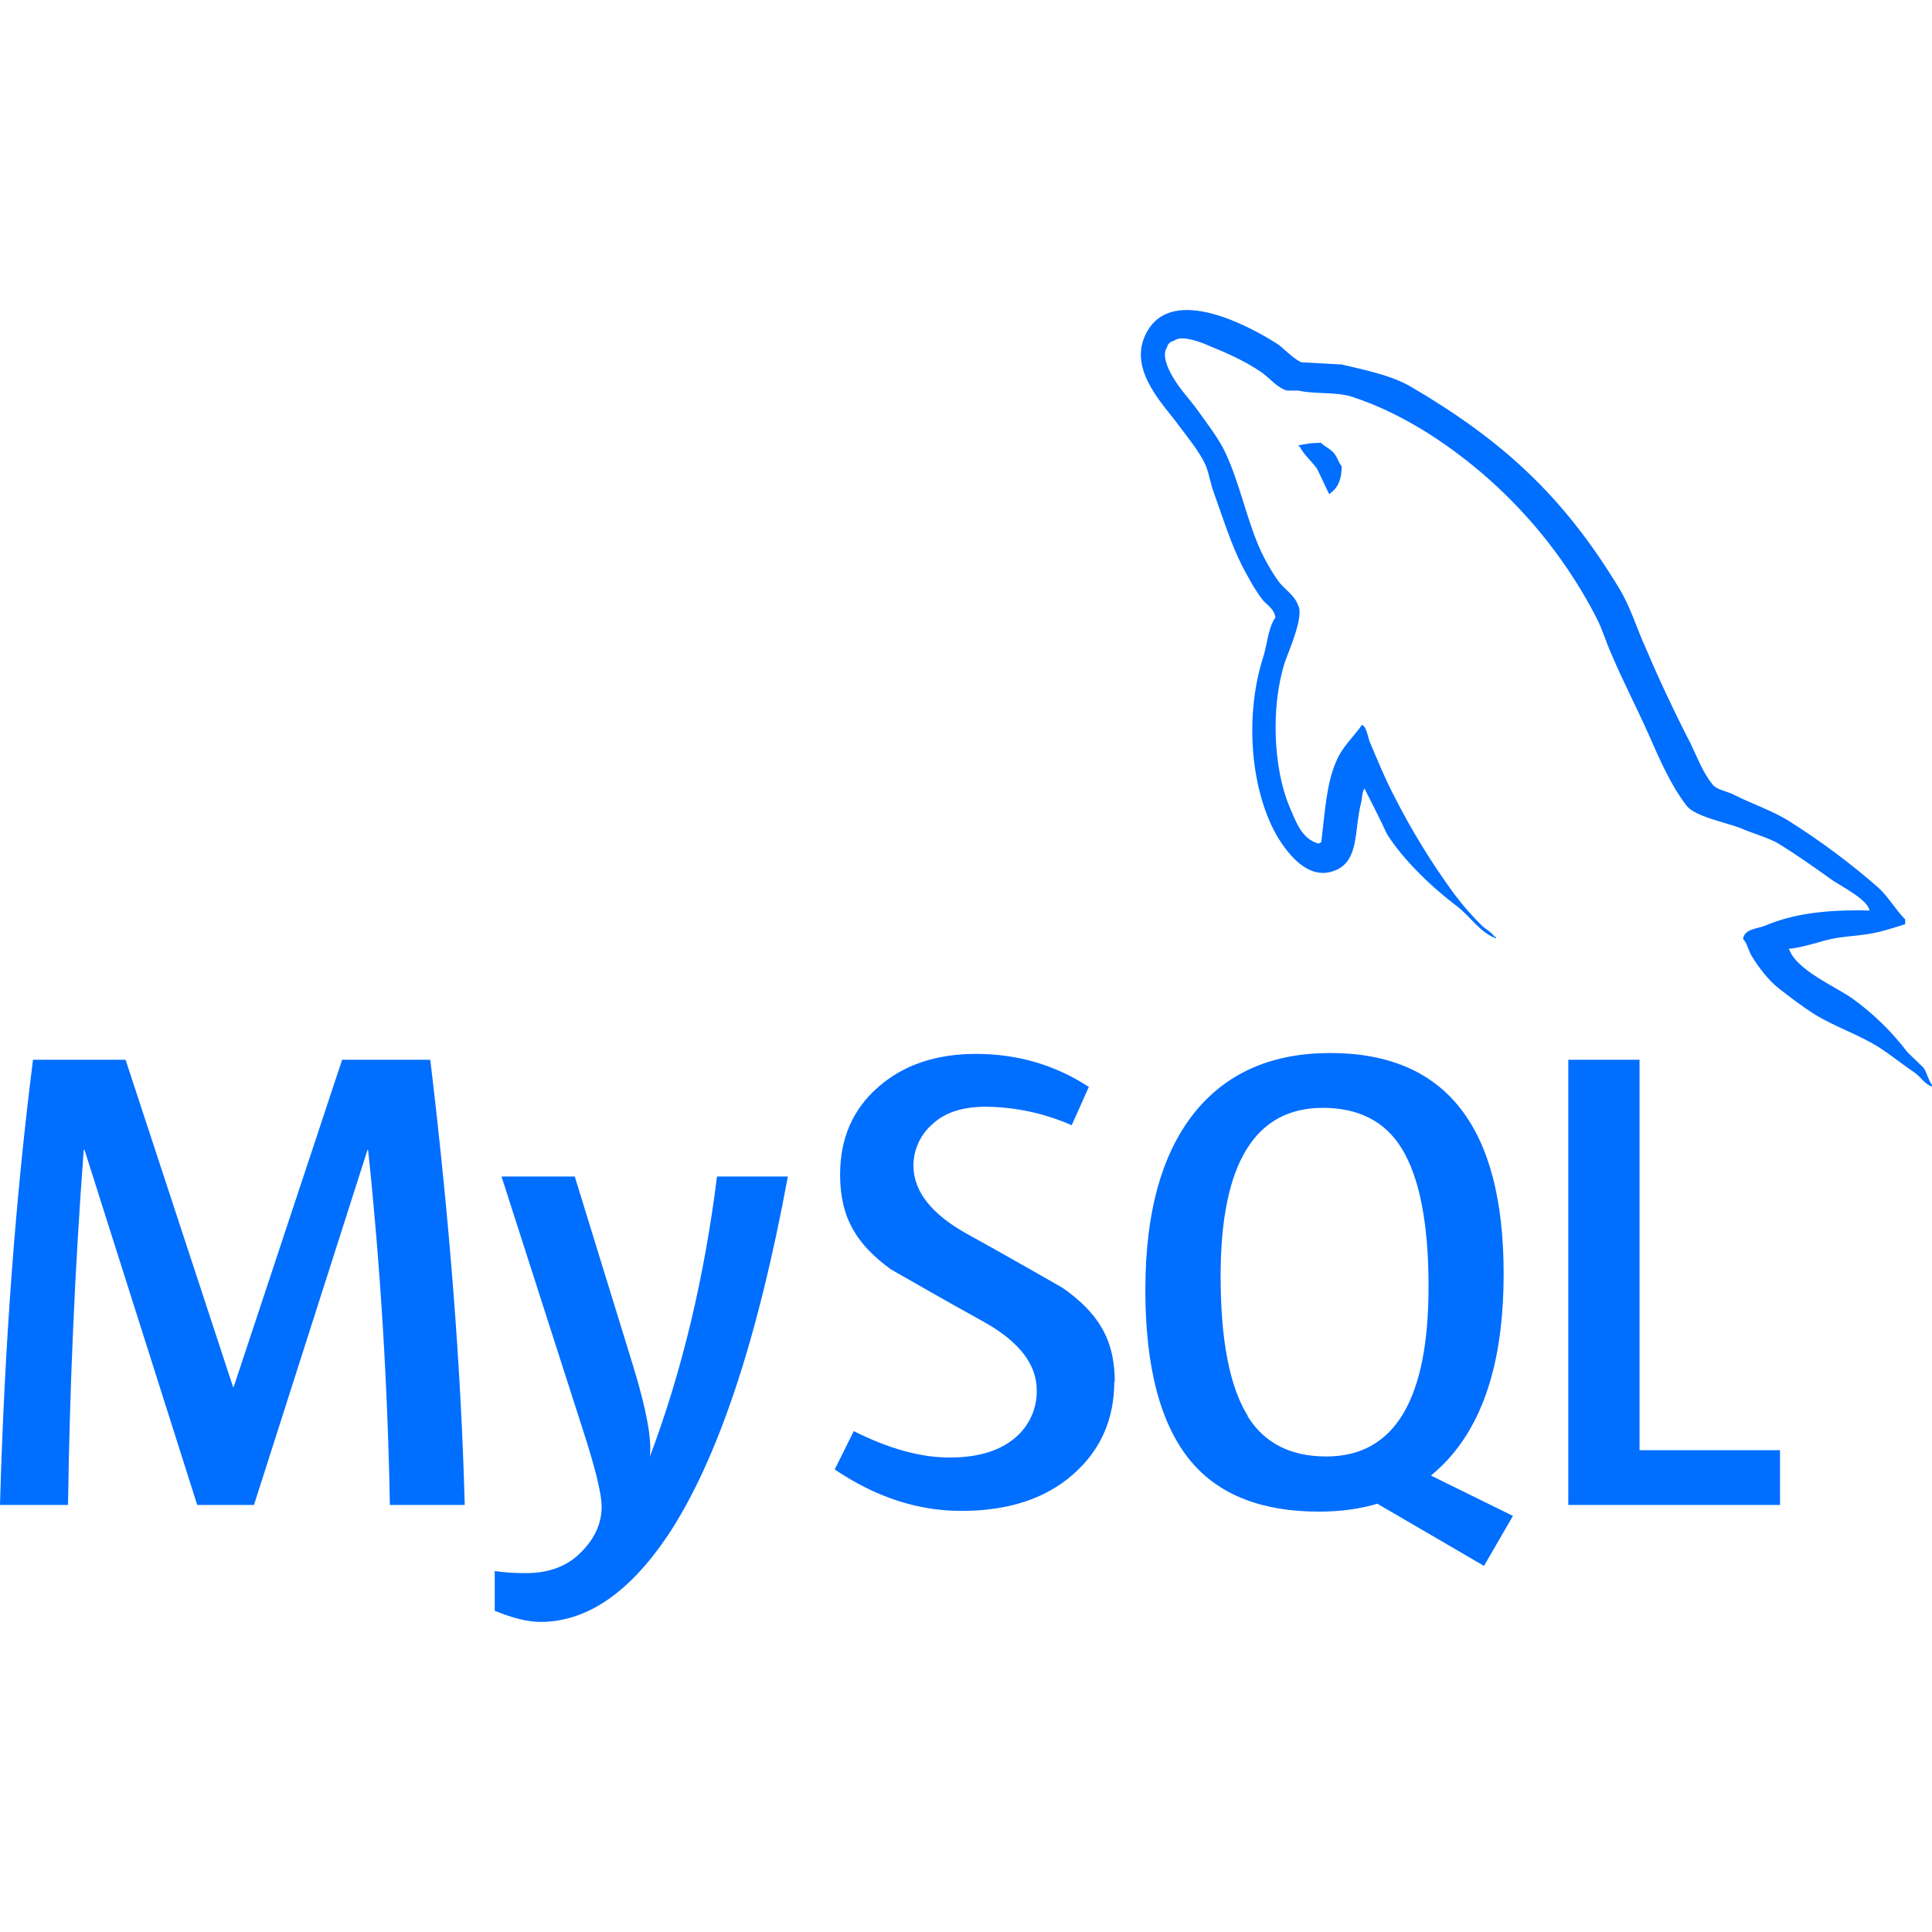
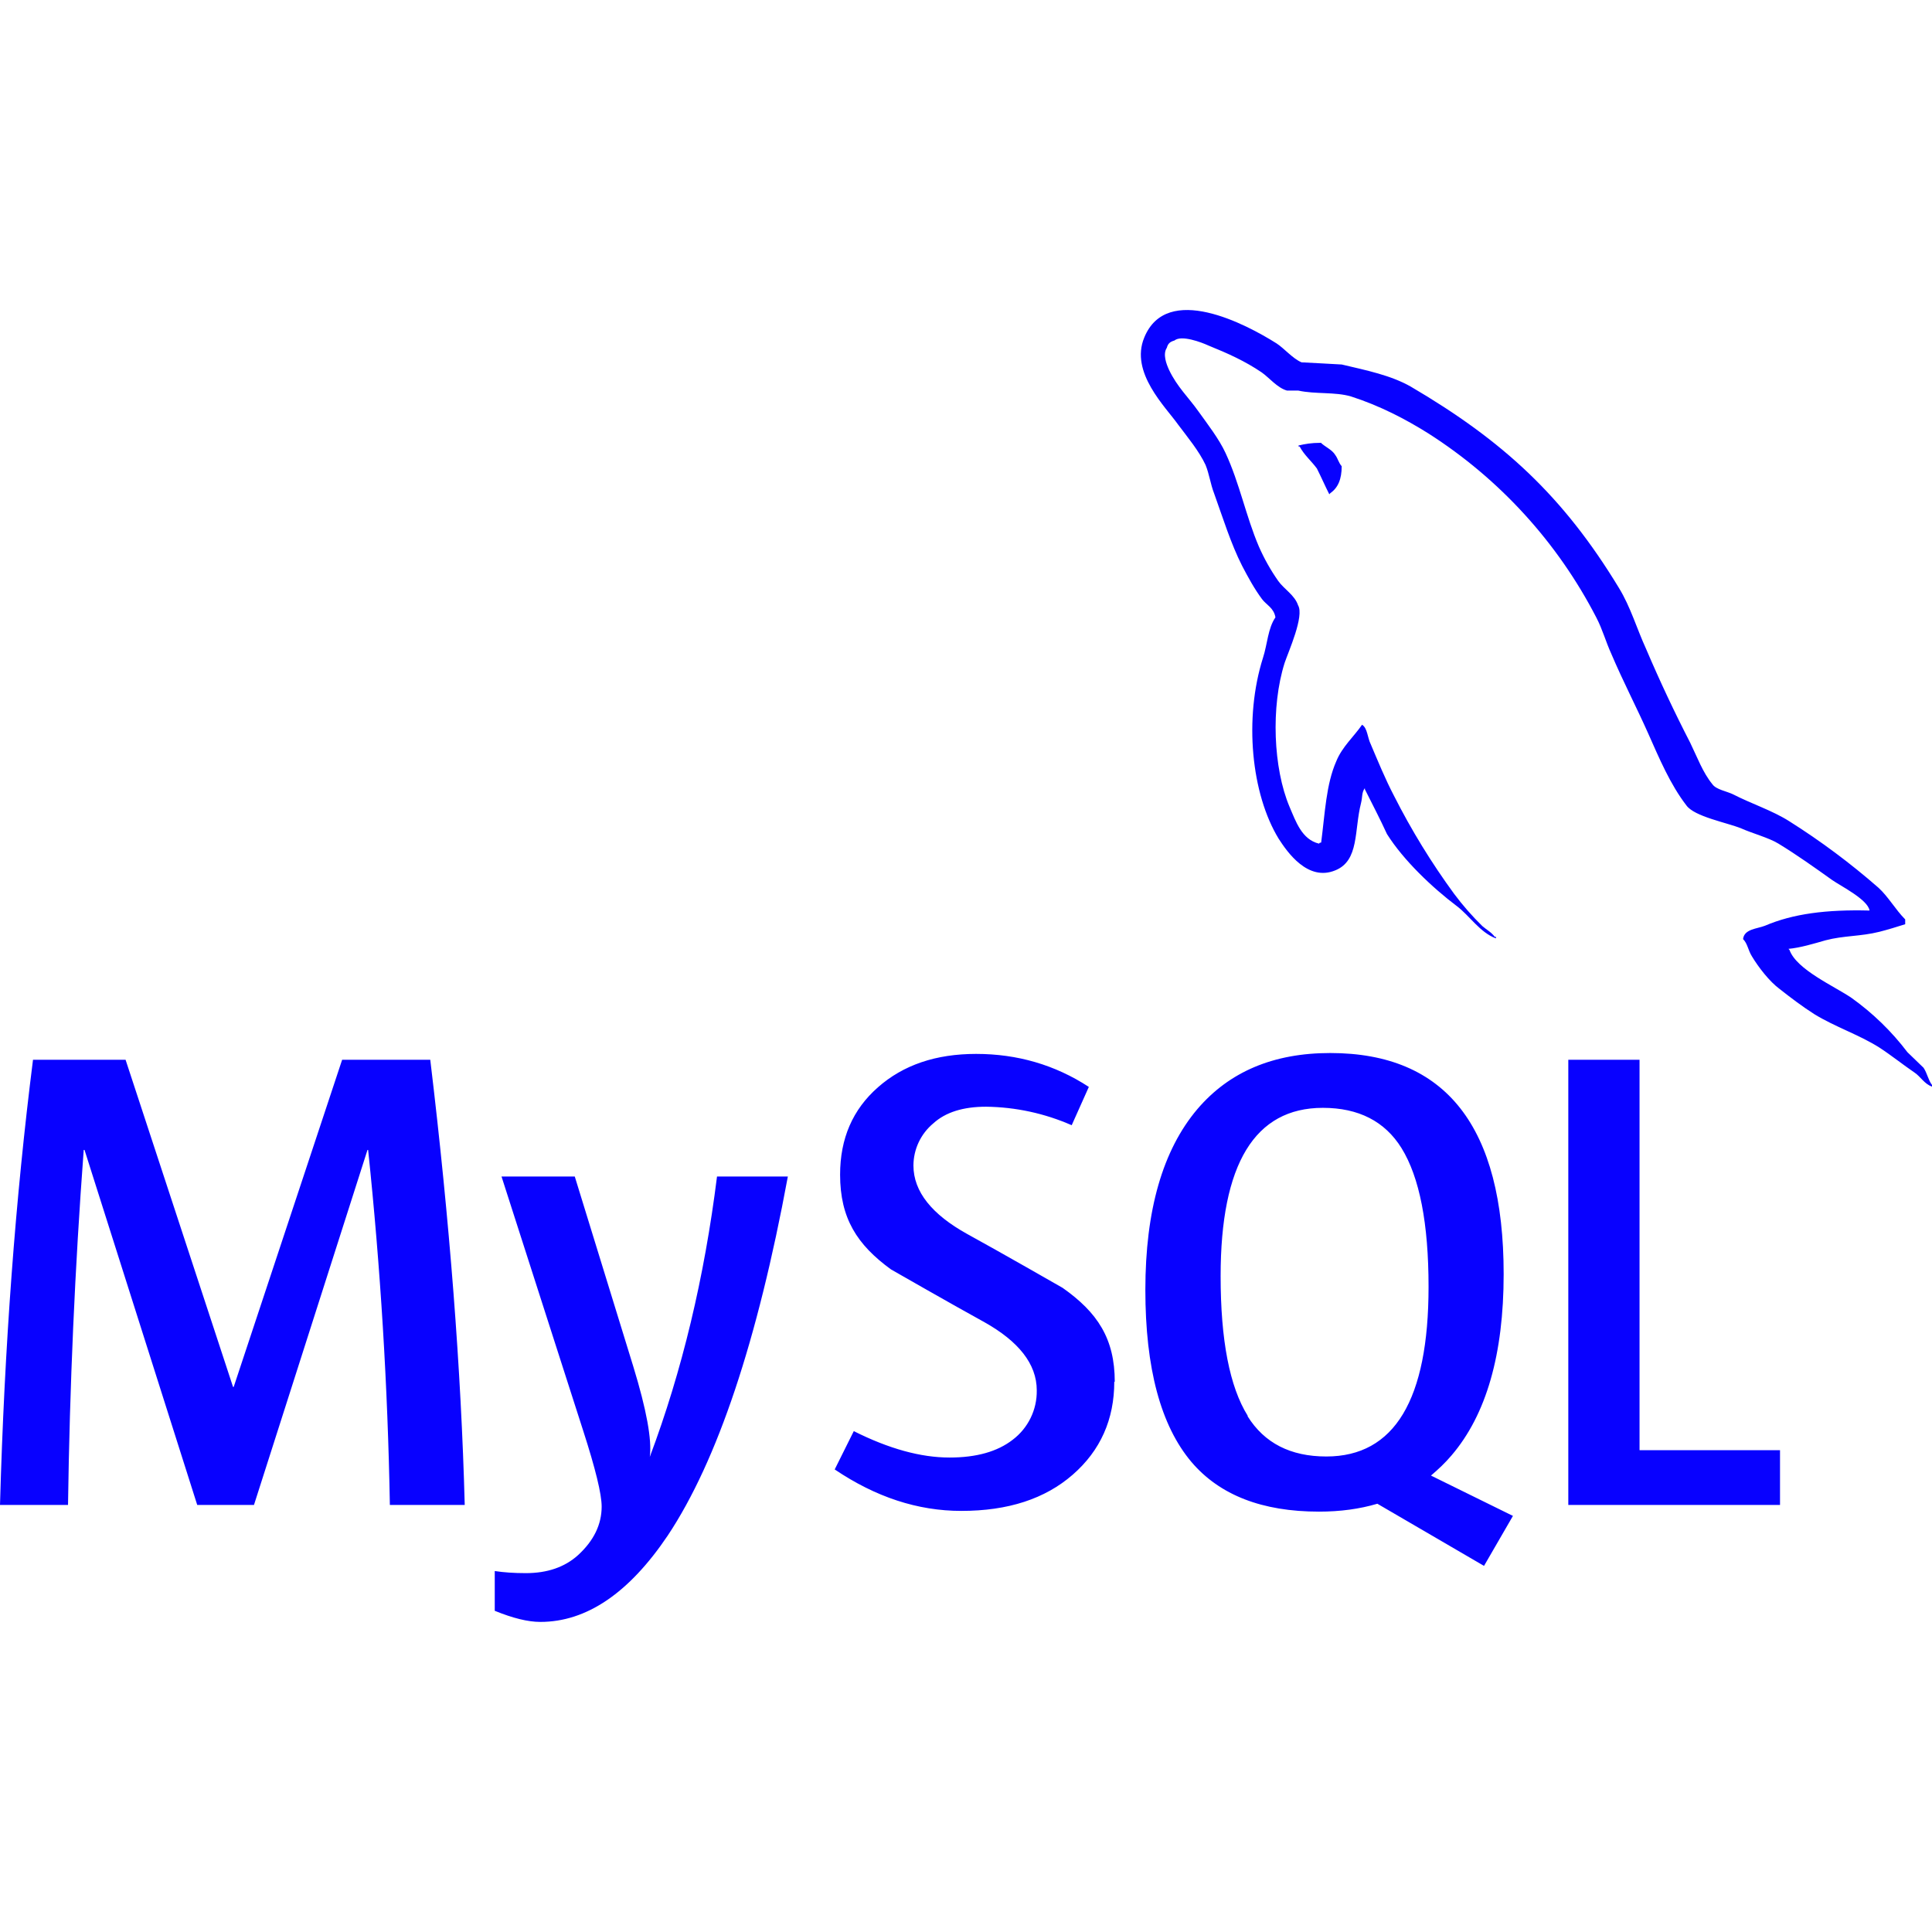
<svg xmlns="http://www.w3.org/2000/svg" width="1em" height="1em" viewBox="0 0 24 24">
-   <path fill="#006eff" d="M16.405 5.501c-.115 0-.193.014-.274.033v.013h.014c.054.104.146.18.214.273c.054.107.1.214.154.32l.014-.015c.094-.066.14-.172.14-.333c-.04-.047-.046-.094-.08-.14c-.04-.067-.126-.1-.18-.153zM5.77 18.695h-.927a50.854 50.854 0 0 0-.27-4.41h-.008l-1.41 4.41H2.45l-1.4-4.41h-.01a72.892 72.892 0 0 0-.195 4.41H0c.055-1.966.192-3.81.41-5.53h1.15l1.335 4.064h.008l1.347-4.064h1.095c.242 2.015.384 3.86.428 5.53zm4.017-4.08c-.378 2.045-.876 3.533-1.492 4.46c-.482.716-1.01 1.073-1.583 1.073c-.153 0-.34-.046-.566-.138v-.494c.11.017.24.026.386.026c.268 0 .483-.075.647-.222c.197-.18.295-.382.295-.605c0-.155-.077-.47-.23-.944L6.23 14.615h.91l.727 2.36c.164.536.233.91.205 1.123c.4-1.064.678-2.227.835-3.483zm12.325 4.08h-2.63v-5.53h.885v4.85h1.745zm-3.32.135l-1.016-.5c.09-.076.177-.158.255-.25c.433-.506.648-1.258.648-2.253c0-1.83-.718-2.746-2.155-2.746c-.704 0-1.254.232-1.65.697c-.43.508-.646 1.256-.646 2.245c0 .972.19 1.686.574 2.14c.35.41.877.615 1.583.615c.264 0 .506-.033.725-.098l1.325.772l.36-.622zM15.5 17.588c-.225-.36-.337-.94-.337-1.736c0-1.393.424-2.09 1.27-2.09c.443 0 .77.167.977.5c.224.362.336.936.336 1.723c0 1.404-.424 2.108-1.27 2.108c-.445 0-.77-.167-.978-.5zm-1.658-.425c0 .47-.172.856-.516 1.156c-.344.3-.803.45-1.384.45c-.543 0-1.064-.172-1.573-.515l.237-.476c.438.22.833.328 1.19.328c.332 0 .593-.073.783-.22a.754.754 0 0 0 .3-.615c0-.33-.23-.61-.648-.845c-.388-.213-1.163-.657-1.163-.657c-.422-.307-.632-.636-.632-1.177c0-.45.157-.81.47-1.085c.315-.278.72-.415 1.22-.415c.512 0 .98.136 1.4.41l-.213.476a2.726 2.726 0 0 0-1.064-.23c-.283 0-.502.068-.654.206a.685.685 0 0 0-.248.524c0 .328.234.61.666.85c.393.215 1.187.67 1.187.67c.433.305.648.63.648 1.168zm9.382-5.852c-.535-.014-.95.04-1.297.188c-.1.04-.26.04-.274.167c.055.053.063.14.11.214c.08.134.218.313.346.407c.14.11.28.216.427.31c.26.16.555.255.81.416c.145.094.293.213.44.313c.073.05.12.14.214.172v-.02c-.046-.06-.06-.147-.105-.214c-.067-.067-.134-.127-.2-.193a3.223 3.223 0 0 0-.695-.675c-.214-.146-.682-.35-.77-.595l-.013-.014c.146-.013.32-.066.46-.106c.227-.06.435-.047.67-.106c.106-.027.213-.06.32-.094v-.06c-.12-.12-.21-.283-.334-.395a8.867 8.867 0 0 0-1.104-.823c-.21-.134-.476-.22-.697-.334c-.08-.04-.214-.06-.26-.127c-.12-.146-.19-.34-.275-.514a17.69 17.69 0 0 1-.547-1.163c-.12-.262-.193-.523-.34-.763c-.69-1.137-1.437-1.826-2.586-2.5c-.247-.14-.543-.2-.856-.274c-.167-.008-.334-.02-.5-.027c-.11-.047-.216-.174-.31-.235c-.38-.24-1.364-.76-1.644-.072c-.18.434.267.862.422 1.082c.115.153.26.328.34.5c.047.116.06.235.107.356c.106.294.207.622.347.897c.073.14.153.287.247.413c.054.073.146.107.167.227c-.094.136-.1.334-.154.5c-.24.757-.146 1.693.194 2.25c.107.166.362.534.703.393c.3-.12.234-.5.32-.835c.02-.08.007-.133.048-.187v.015c.094.188.188.367.274.555c.206.328.566.668.867.895c.16.12.287.328.487.402v-.02h-.015c-.043-.058-.1-.086-.154-.133a3.445 3.445 0 0 1-.35-.4a8.76 8.76 0 0 1-.747-1.218c-.11-.21-.202-.436-.29-.643c-.04-.08-.04-.2-.107-.24c-.1.146-.247.273-.32.453c-.127.288-.14.642-.188 1.01c-.027.007-.014 0-.027.014c-.214-.052-.287-.274-.367-.46c-.2-.475-.233-1.238-.06-1.785c.047-.14.247-.582.167-.716c-.042-.127-.174-.2-.247-.303a2.478 2.478 0 0 1-.24-.427c-.16-.374-.24-.788-.414-1.162c-.08-.173-.22-.354-.334-.513c-.127-.18-.267-.307-.368-.52c-.033-.073-.08-.194-.027-.274c.014-.054.042-.075.094-.09c.088-.072.335.022.422.062c.247.1.455.194.662.334c.094.066.195.193.315.226h.14c.214.047.455.014.655.073c.355.114.675.28.962.46a5.953 5.953 0 0 1 2.085 2.286c.08.154.115.295.188.455c.14.33.313.663.455.982c.14.315.275.636.476.897c.1.14.502.213.682.286c.133.06.34.115.46.188c.23.14.454.3.67.454c.11.076.443.243.463.378z" />
+   <path fill="#0801ff" d="M16.405 5.501c-.115 0-.193.014-.274.033v.013h.014c.054.104.146.18.214.273c.054.107.1.214.154.32l.014-.015c.094-.066.14-.172.14-.333c-.04-.047-.046-.094-.08-.14c-.04-.067-.126-.1-.18-.153zM5.77 18.695h-.927a50.854 50.854 0 0 0-.27-4.41h-.008l-1.41 4.41H2.45l-1.4-4.41h-.01a72.892 72.892 0 0 0-.195 4.41H0c.055-1.966.192-3.81.41-5.53h1.15l1.335 4.064h.008l1.347-4.064h1.095c.242 2.015.384 3.86.428 5.53zm4.017-4.08c-.378 2.045-.876 3.533-1.492 4.46c-.482.716-1.01 1.073-1.583 1.073c-.153 0-.34-.046-.566-.138v-.494c.11.017.24.026.386.026c.268 0 .483-.075.647-.222c.197-.18.295-.382.295-.605c0-.155-.077-.47-.23-.944L6.23 14.615h.91l.727 2.36c.164.536.233.91.205 1.123c.4-1.064.678-2.227.835-3.483zm12.325 4.08h-2.63v-5.53h.885v4.85h1.745zm-3.32.135l-1.016-.5c.09-.076.177-.158.255-.25c.433-.506.648-1.258.648-2.253c0-1.83-.718-2.746-2.155-2.746c-.704 0-1.254.232-1.65.697c-.43.508-.646 1.256-.646 2.245c0 .972.19 1.686.574 2.14c.35.41.877.615 1.583.615c.264 0 .506-.033.725-.098l1.325.772l.36-.622zM15.5 17.588c-.225-.36-.337-.94-.337-1.736c0-1.393.424-2.09 1.27-2.09c.443 0 .77.167.977.5c.224.362.336.936.336 1.723c0 1.404-.424 2.108-1.27 2.108c-.445 0-.77-.167-.978-.5zm-1.658-.425c0 .47-.172.856-.516 1.156c-.344.3-.803.45-1.384.45c-.543 0-1.064-.172-1.573-.515l.237-.476c.438.22.833.328 1.19.328c.332 0 .593-.073.783-.22a.754.754 0 0 0 .3-.615c0-.33-.23-.61-.648-.845c-.388-.213-1.163-.657-1.163-.657c-.422-.307-.632-.636-.632-1.177c0-.45.157-.81.47-1.085c.315-.278.72-.415 1.22-.415c.512 0 .98.136 1.4.41l-.213.476a2.726 2.726 0 0 0-1.064-.23c-.283 0-.502.068-.654.206a.685.685 0 0 0-.248.524c0 .328.234.61.666.85c.393.215 1.187.67 1.187.67c.433.305.648.63.648 1.168zm9.382-5.852c-.535-.014-.95.04-1.297.188c-.1.04-.26.04-.274.167c.055.053.063.14.11.214c.08.134.218.313.346.407c.14.11.28.216.427.31c.26.16.555.255.81.416c.145.094.293.213.44.313c.073.05.12.14.214.172v-.02c-.046-.06-.06-.147-.105-.214c-.067-.067-.134-.127-.2-.193a3.223 3.223 0 0 0-.695-.675c-.214-.146-.682-.35-.77-.595l-.013-.014c.146-.013.32-.066.46-.106c.227-.06.435-.047.67-.106c.106-.027.213-.06.32-.094v-.06c-.12-.12-.21-.283-.334-.395a8.867 8.867 0 0 0-1.104-.823c-.21-.134-.476-.22-.697-.334c-.08-.04-.214-.06-.26-.127c-.12-.146-.19-.34-.275-.514a17.69 17.69 0 0 1-.547-1.163c-.12-.262-.193-.523-.34-.763c-.69-1.137-1.437-1.826-2.586-2.5c-.247-.14-.543-.2-.856-.274c-.167-.008-.334-.02-.5-.027c-.11-.047-.216-.174-.31-.235c-.38-.24-1.364-.76-1.644-.072c-.18.434.267.862.422 1.082c.115.153.26.328.34.5c.047.116.06.235.107.356c.106.294.207.622.347.897c.073.14.153.287.247.413c.054.073.146.107.167.227c-.094.136-.1.334-.154.5c-.24.757-.146 1.693.194 2.25c.107.166.362.534.703.393c.3-.12.234-.5.32-.835c.02-.08.007-.133.048-.187v.015c.094.188.188.367.274.555c.206.328.566.668.867.895c.16.12.287.328.487.402v-.02h-.015c-.043-.058-.1-.086-.154-.133a3.445 3.445 0 0 1-.35-.4a8.76 8.76 0 0 1-.747-1.218c-.11-.21-.202-.436-.29-.643c-.04-.08-.04-.2-.107-.24c-.1.146-.247.273-.32.453c-.127.288-.14.642-.188 1.01c-.027.007-.014 0-.027.014c-.214-.052-.287-.274-.367-.46c-.2-.475-.233-1.238-.06-1.785c.047-.14.247-.582.167-.716c-.042-.127-.174-.2-.247-.303a2.478 2.478 0 0 1-.24-.427c-.16-.374-.24-.788-.414-1.162c-.08-.173-.22-.354-.334-.513c-.127-.18-.267-.307-.368-.52c-.033-.073-.08-.194-.027-.274c.014-.054.042-.075.094-.09c.088-.072.335.022.422.062c.247.1.455.194.662.334c.094.066.195.193.315.226h.14c.214.047.455.014.655.073c.355.114.675.28.962.46a5.953 5.953 0 0 1 2.085 2.286c.08.154.115.295.188.455c.14.33.313.663.455.982c.14.315.275.636.476.897c.1.14.502.213.682.286c.133.06.34.115.46.188c.23.14.454.3.67.454c.11.076.443.243.463.378z" />
</svg>
